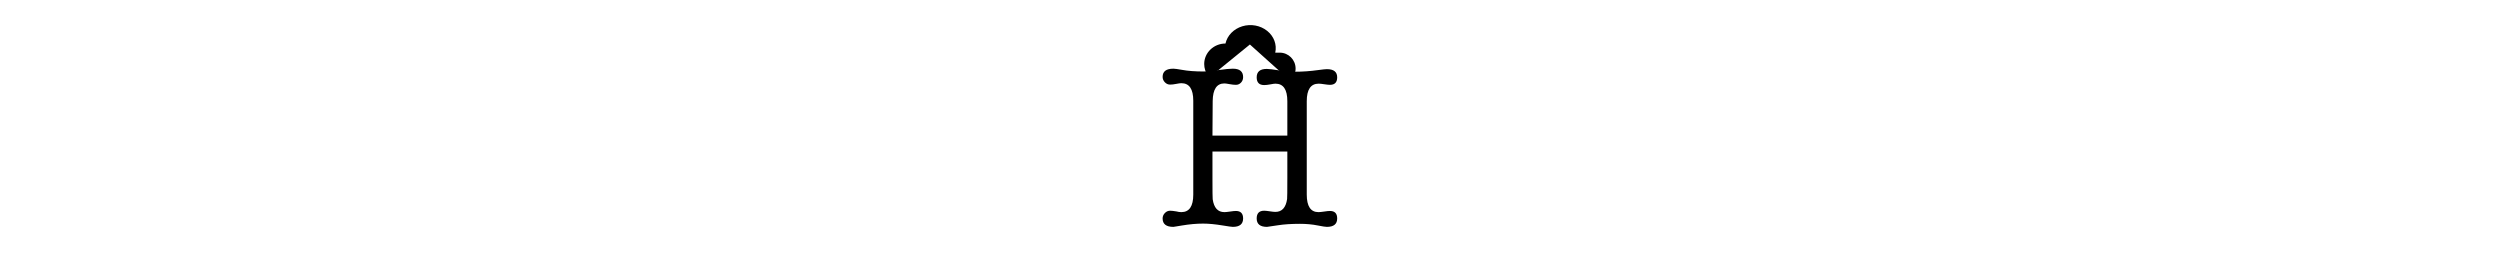
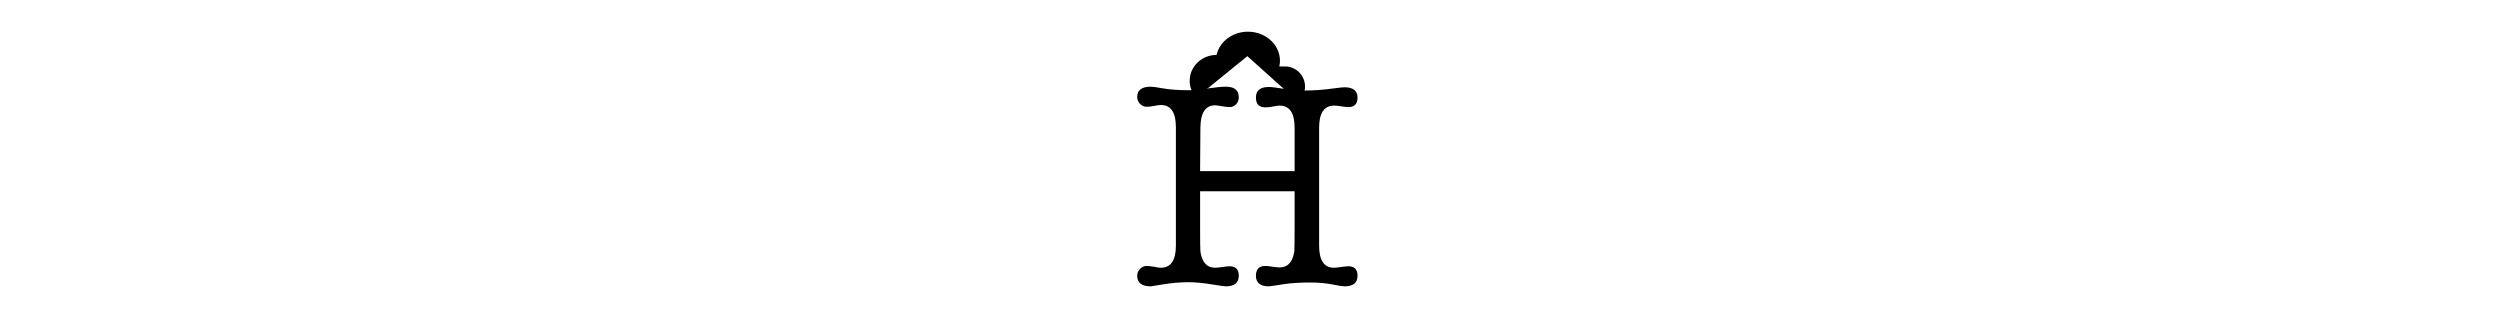
- <svg xmlns="http://www.w3.org/2000/svg" width="100%" height="100%" viewBox="0 0 260 27" version="1.1" xml:space="preserve" style="fill-rule:evenodd;clip-rule:evenodd;stroke-linejoin:round;stroke-miterlimit:2;">
-   <rect id="Artboard2" x="0" y="0" width="259.979" height="26.204" style="fill:none;" />
-   <path d="M125.624,7.862c-0.244,-0.342 -0.387,-0.757 -0.387,-1.205c-0,-1.176 0.991,-2.13 2.213,-2.13c0.187,-0.837 0.853,-1.521 1.747,-1.793c0.893,-0.272 1.88,-0.092 2.587,0.475c0.707,0.566 1.028,1.429 0.842,2.267l0.47,-0c0.909,-0 1.646,0.741 1.646,1.657c0,0.471 -0.195,0.896 -0.508,1.197l-1.251,-1.016l-2.993,-2.687l-3.274,2.662l-1.092,0.573Z" style="fill-rule:nonzero;" />
-   <path d="M126.096,14.104l7.787,-0l0,-3.578c0,-1.217 -0.413,-1.825 -1.241,-1.825c-0.097,-0 -0.272,0.024 -0.523,0.073c-0.251,0.049 -0.466,0.073 -0.645,0.073c-0.519,-0 -0.779,-0.268 -0.779,-0.803c0,-0.584 0.349,-0.876 1.047,-0.876c0.227,-0 0.641,0.048 1.241,0.146c0.6,0.097 1.152,0.146 1.655,0.146c0.811,-0 1.622,-0.057 2.433,-0.171c0.471,-0.064 0.779,-0.097 0.925,-0.097c0.714,0 1.071,0.284 1.071,0.852c-0,0.519 -0.251,0.779 -0.754,0.779c-0.13,-0 -0.325,-0.021 -0.585,-0.061c-0.259,-0.041 -0.454,-0.061 -0.584,-0.061c-0.827,-0 -1.241,0.608 -1.241,1.825l0,9.71c0,1.217 0.406,1.825 1.217,1.825c0.13,0 0.329,-0.02 0.596,-0.06c0.268,-0.041 0.467,-0.061 0.597,-0.061c0.503,-0 0.754,0.259 0.754,0.779c-0,0.584 -0.357,0.876 -1.071,0.876c-0.146,-0 -0.462,-0.049 -0.949,-0.146c-0.568,-0.114 -1.184,-0.171 -1.849,-0.171c-0.893,0 -1.647,0.049 -2.264,0.146c-0.714,0.114 -1.103,0.171 -1.168,0.171c-0.714,-0 -1.071,-0.292 -1.071,-0.876c0,-0.536 0.26,-0.804 0.779,-0.804c0.13,0 0.325,0.021 0.584,0.061c0.26,0.041 0.454,0.061 0.584,0.061c0.682,0 1.087,-0.446 1.217,-1.338c0.016,-0.114 0.024,-0.844 0.024,-2.191l0,-2.75l-7.787,0l-0,2.775c-0,1.346 0.008,2.076 0.024,2.19c0.13,0.892 0.536,1.338 1.217,1.338c0.13,0 0.328,-0.02 0.596,-0.06c0.268,-0.041 0.467,-0.061 0.596,-0.061c0.503,-0 0.755,0.259 0.755,0.779c-0,0.584 -0.357,0.876 -1.071,0.876c-0.114,-0 -0.462,-0.049 -1.046,-0.146c-0.779,-0.13 -1.461,-0.195 -2.045,-0.195c-0.681,-0 -1.411,0.065 -2.19,0.195l-0.584,0.097c-0.195,0.032 -0.3,0.049 -0.316,0.049c-0.747,-0 -1.12,-0.292 -1.12,-0.876c0,-0.211 0.077,-0.398 0.231,-0.56c0.155,-0.162 0.337,-0.244 0.548,-0.244c0.146,0 0.365,0.025 0.657,0.073c0.178,0.049 0.349,0.073 0.511,0.073c0.828,0 1.241,-0.608 1.241,-1.825l0,-9.759c0,-1.216 -0.413,-1.825 -1.241,-1.825c-0.113,0 -0.292,0.025 -0.535,0.073c-0.244,0.049 -0.455,0.073 -0.633,0.073c-0.211,0 -0.393,-0.081 -0.548,-0.243c-0.154,-0.162 -0.231,-0.349 -0.231,-0.56c0,-0.568 0.373,-0.852 1.12,-0.852c0.146,0 0.446,0.041 0.9,0.122c0.617,0.114 1.371,0.17 2.263,0.17c0.341,0 0.848,-0.048 1.521,-0.146c0.674,-0.097 1.173,-0.146 1.497,-0.146c0.714,0 1.071,0.292 1.071,0.876c-0,0.228 -0.073,0.418 -0.219,0.572c-0.146,0.155 -0.325,0.232 -0.536,0.232c-0.178,-0 -0.397,-0.025 -0.657,-0.073c-0.259,-0.049 -0.438,-0.073 -0.535,-0.073c-0.795,-0 -1.201,0.608 -1.217,1.825l-0.024,3.602Z" style="fill-rule:nonzero;" />
+ <svg xmlns="http://www.w3.org/2000/svg" width="100%" height="100%" viewBox="0 0 206 27" version="1.1" xml:space="preserve" style="fill-rule:evenodd;clip-rule:evenodd;stroke-linejoin:round;stroke-miterlimit:2;">
+   <rect id="wide-light" x="0" y="0" width="205.564" height="26.204" style="fill:none;" />
+   <path d="M98.417,7.862c-0.245,-0.342 -0.388,-0.757 -0.388,-1.205c0,-1.176 0.991,-2.13 2.214,-2.13c0.187,-0.837 0.852,-1.521 1.746,-1.793c0.894,-0.272 1.881,-0.092 2.588,0.475c0.707,0.566 1.027,1.429 0.841,2.267l0.471,-0c0.909,-0 1.646,0.741 1.646,1.657c0,0.471 -0.195,0.896 -0.508,1.197l-1.251,-1.016l-2.994,-2.687l-3.273,2.662l-1.092,0.573Z" style="fill-rule:nonzero;" />
+   <path d="M98.888,14.104l7.788,-0l0,-3.578c0,-1.217 -0.414,-1.825 -1.241,-1.825c-0.097,-0 -0.272,0.024 -0.523,0.073c-0.252,0.049 -0.467,0.073 -0.645,0.073c-0.519,-0 -0.779,-0.268 -0.779,-0.803c-0,-0.584 0.349,-0.876 1.046,-0.876c0.228,-0 0.641,0.048 1.242,0.146c0.6,0.097 1.151,0.146 1.654,0.146c0.812,-0 1.623,-0.057 2.434,-0.171c0.471,-0.064 0.779,-0.097 0.925,-0.097c0.714,0 1.071,0.284 1.071,0.852c-0,0.519 -0.252,0.779 -0.755,0.779c-0.13,-0 -0.324,-0.021 -0.584,-0.061c-0.259,-0.041 -0.454,-0.061 -0.584,-0.061c-0.827,-0 -1.241,0.608 -1.241,1.825l-0,9.71c-0,1.217 0.406,1.825 1.217,1.825c0.13,0 0.328,-0.02 0.596,-0.06c0.268,-0.041 0.466,-0.061 0.596,-0.061c0.503,-0 0.755,0.259 0.755,0.779c-0,0.584 -0.357,0.876 -1.071,0.876c-0.146,-0 -0.463,-0.049 -0.949,-0.146c-0.568,-0.114 -1.185,-0.171 -1.85,-0.171c-0.892,0 -1.647,0.049 -2.263,0.146c-0.714,0.114 -1.103,0.171 -1.168,0.171c-0.714,-0 -1.071,-0.292 -1.071,-0.876c-0,-0.536 0.26,-0.804 0.779,-0.804c0.13,0 0.324,0.021 0.584,0.061c0.259,0.041 0.454,0.061 0.584,0.061c0.681,0 1.087,-0.446 1.217,-1.338c0.016,-0.114 0.024,-0.844 0.024,-2.191l0,-2.75l-7.788,0l0,2.775c0,1.346 0.009,2.076 0.025,2.19c0.13,0.892 0.535,1.338 1.217,1.338c0.129,0 0.328,-0.02 0.596,-0.06c0.267,-0.041 0.466,-0.061 0.596,-0.061c0.503,-0 0.754,0.259 0.754,0.779c0,0.584 -0.356,0.876 -1.07,0.876c-0.114,-0 -0.463,-0.049 -1.047,-0.146c-0.779,-0.13 -1.46,-0.195 -2.044,-0.195c-0.681,-0 -1.412,0.065 -2.19,0.195l-0.584,0.097c-0.195,0.032 -0.301,0.049 -0.317,0.049c-0.746,-0 -1.119,-0.292 -1.119,-0.876c-0,-0.211 0.077,-0.398 0.231,-0.56c0.154,-0.162 0.337,-0.244 0.548,-0.244c0.146,0 0.365,0.025 0.657,0.073c0.178,0.049 0.348,0.073 0.511,0.073c0.827,0 1.241,-0.608 1.241,-1.825l-0,-9.759c-0,-1.216 -0.414,-1.825 -1.241,-1.825c-0.114,0 -0.292,0.025 -0.536,0.073c-0.243,0.049 -0.454,0.073 -0.632,0.073c-0.211,0 -0.394,-0.081 -0.548,-0.243c-0.154,-0.162 -0.231,-0.349 -0.231,-0.56c-0,-0.568 0.373,-0.852 1.119,-0.852c0.146,0 0.446,0.041 0.901,0.122c0.616,0.114 1.371,0.17 2.263,0.17c0.341,0 0.848,-0.048 1.521,-0.146c0.673,-0.097 1.172,-0.146 1.497,-0.146c0.714,0 1.07,0.292 1.07,0.876c0,0.228 -0.073,0.418 -0.219,0.572c-0.146,0.155 -0.324,0.232 -0.535,0.232c-0.178,-0 -0.397,-0.025 -0.657,-0.073c-0.26,-0.049 -0.438,-0.073 -0.535,-0.073c-0.795,-0 -1.201,0.608 -1.217,1.825l-0.025,3.602Z" style="fill-rule:nonzero;" />
</svg>
